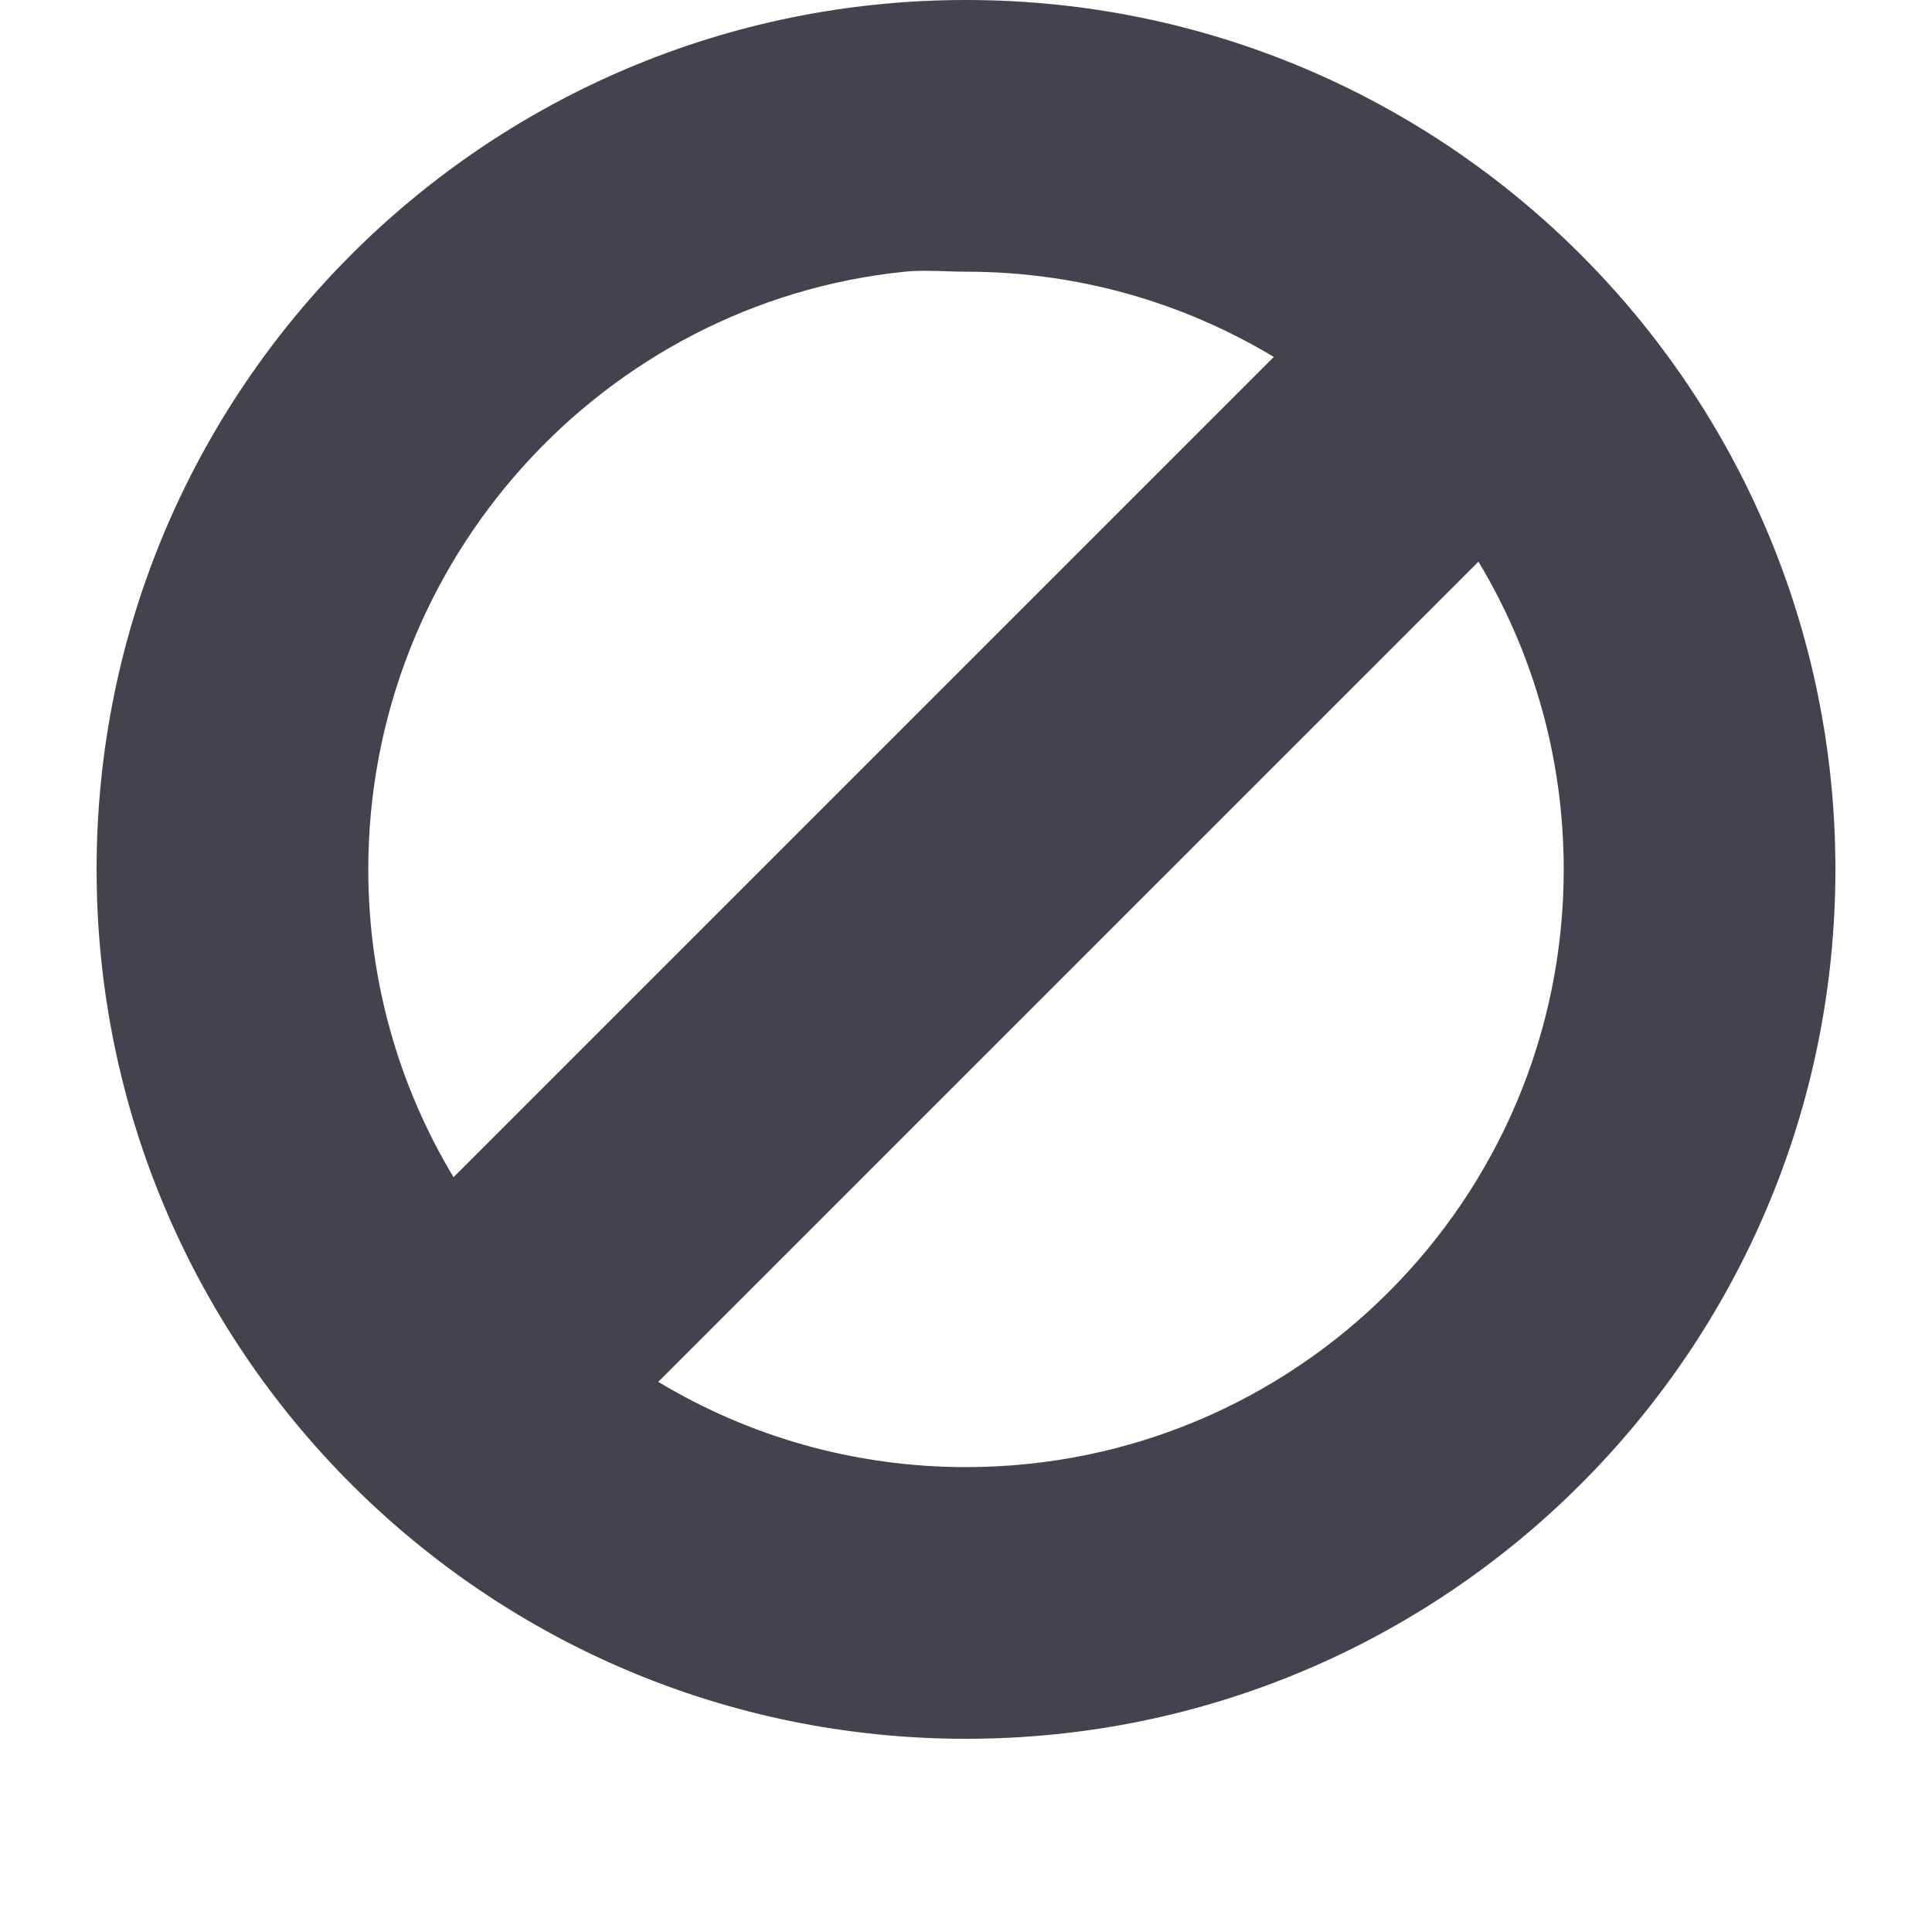
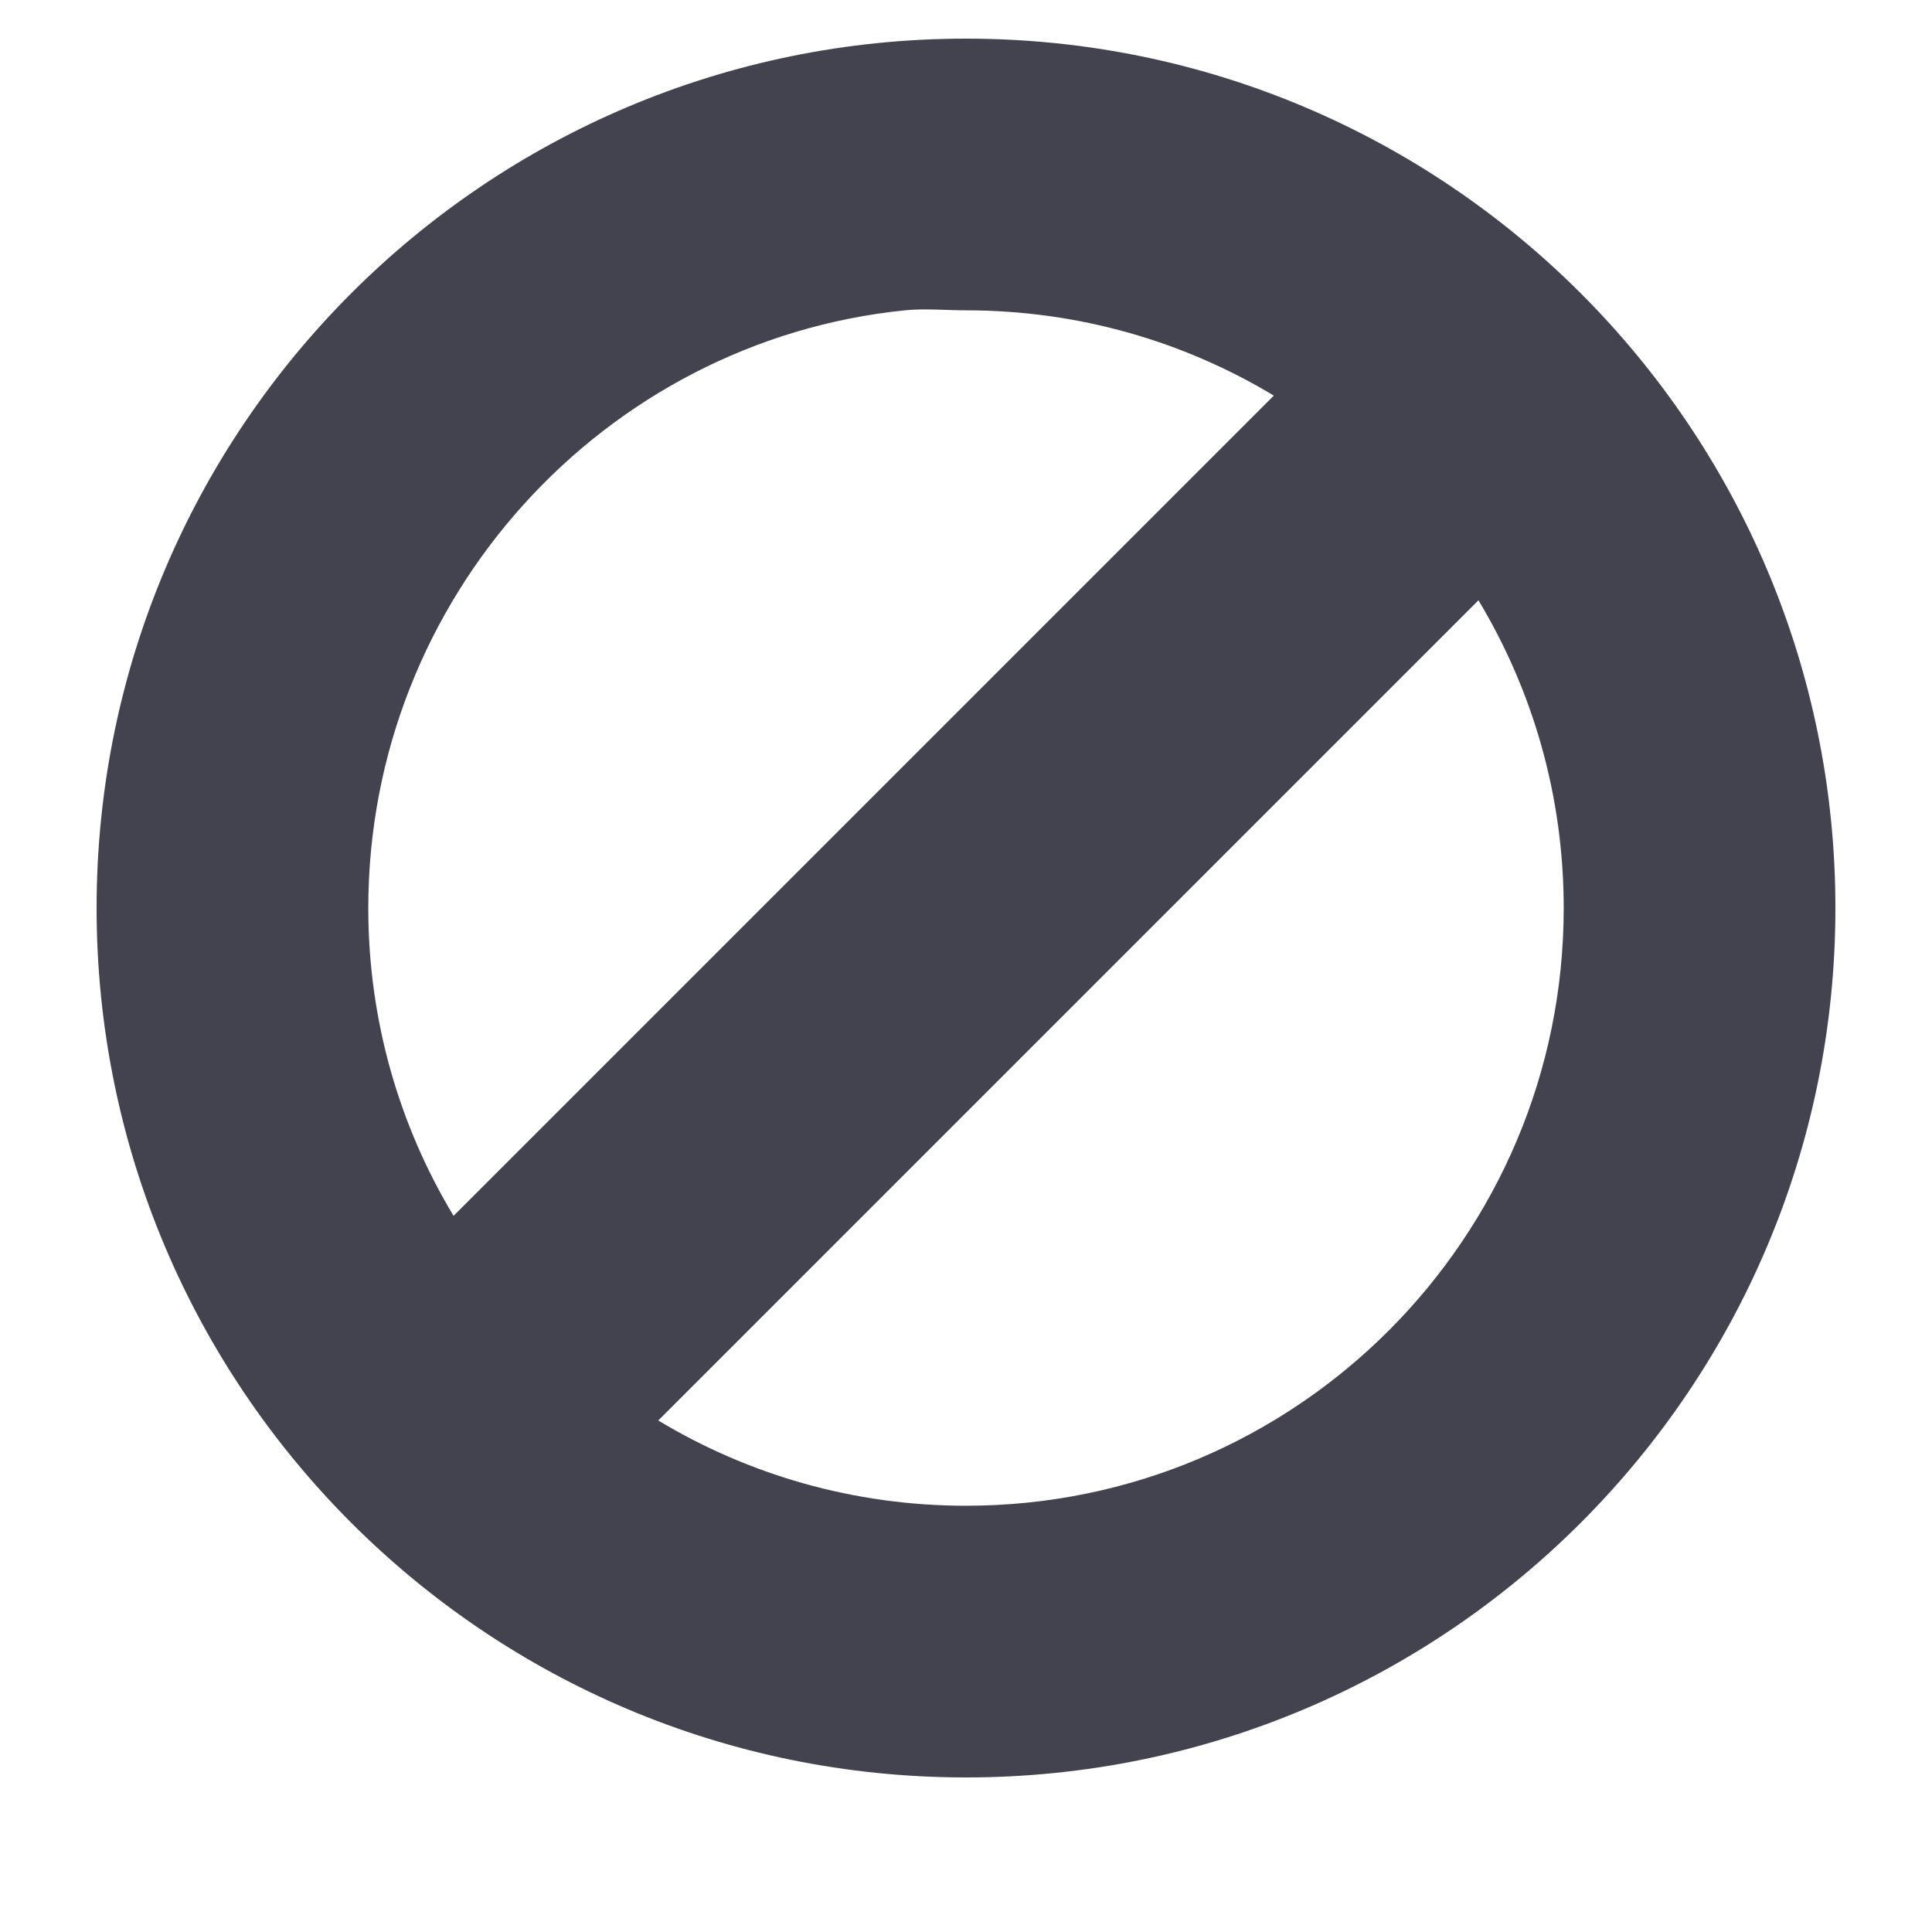
<svg xmlns="http://www.w3.org/2000/svg" width="1000" height="1000" id="svg11278" version="1.1">
  <defs id="defs11280" />
  <g id="layer1" transform="translate(0,-52.3622)">
-     <path style="color:#000000;fill:#434350;fill-opacity:1;fill-rule:nonzero;stroke:none;stroke-width:1;marker:none;visibility:visible;display:inline;overflow:visible;enable-background:accumulate" d="m 500,52.362 c -248.528,0 -450,201.472 -450,450 0,248.528 201.472,450 450,450 248.528,0 450,-201.472 450,-450 0,-248.528 -201.472,-450 -450,-450 z m -19.875,140.163 c 6.572,0.052 13.201,0.462 19.875,0.462 58.277,0 112.78,16.121 159.317,44.135 L 234.76,661.68 C 206.746,615.142 190.625,560.639 190.625,502.362 c 0,-160.184 121.726,-293.532 277.731,-309.375 3.9,-0.396 7.826,-0.492 11.769,-0.462 z m 285.115,150.548 c 28.006,46.533 44.135,101.021 44.135,159.288 0,170.863 -138.512,309.375 -309.375,309.375 -58.268,0 -112.755,-16.128 -159.288,-44.135 L 765.24,343.074 z" id="path5072-0-4-3" />
+     <path style="color:#000000;fill:#434350;fill-opacity:1;fill-rule:nonzero;stroke:none;stroke-width:1;marker:none;visibility:visible;display:inline;overflow:visible;enable-background:accumulate" d="m 500,72.362 c -248.528,0 -450,201.472 -450,450 0,248.528 201.472,450 450,450 248.528,0 450,-201.472 450,-450 0,-248.528 -201.472,-450 -450,-450 z m -19.875,140.163 c 6.572,0.052 13.201,0.462 19.875,0.462 58.277,0 112.78,16.121 159.317,44.135 L 234.76,681.68 C 206.746,635.142 190.625,580.639 190.625,522.362 c 0,-160.184 121.726,-293.532 277.731,-309.375 3.9,-0.396 7.826,-0.492 11.769,-0.462 z m 285.115,150.548 c 28.006,46.533 44.135,101.021 44.135,159.288 0,170.863 -138.512,309.375 -309.375,309.375 -58.268,0 -112.755,-16.128 -159.288,-44.135 L 765.24,363.074 z" id="path5072-0-4-3" />
  </g>
</svg>
